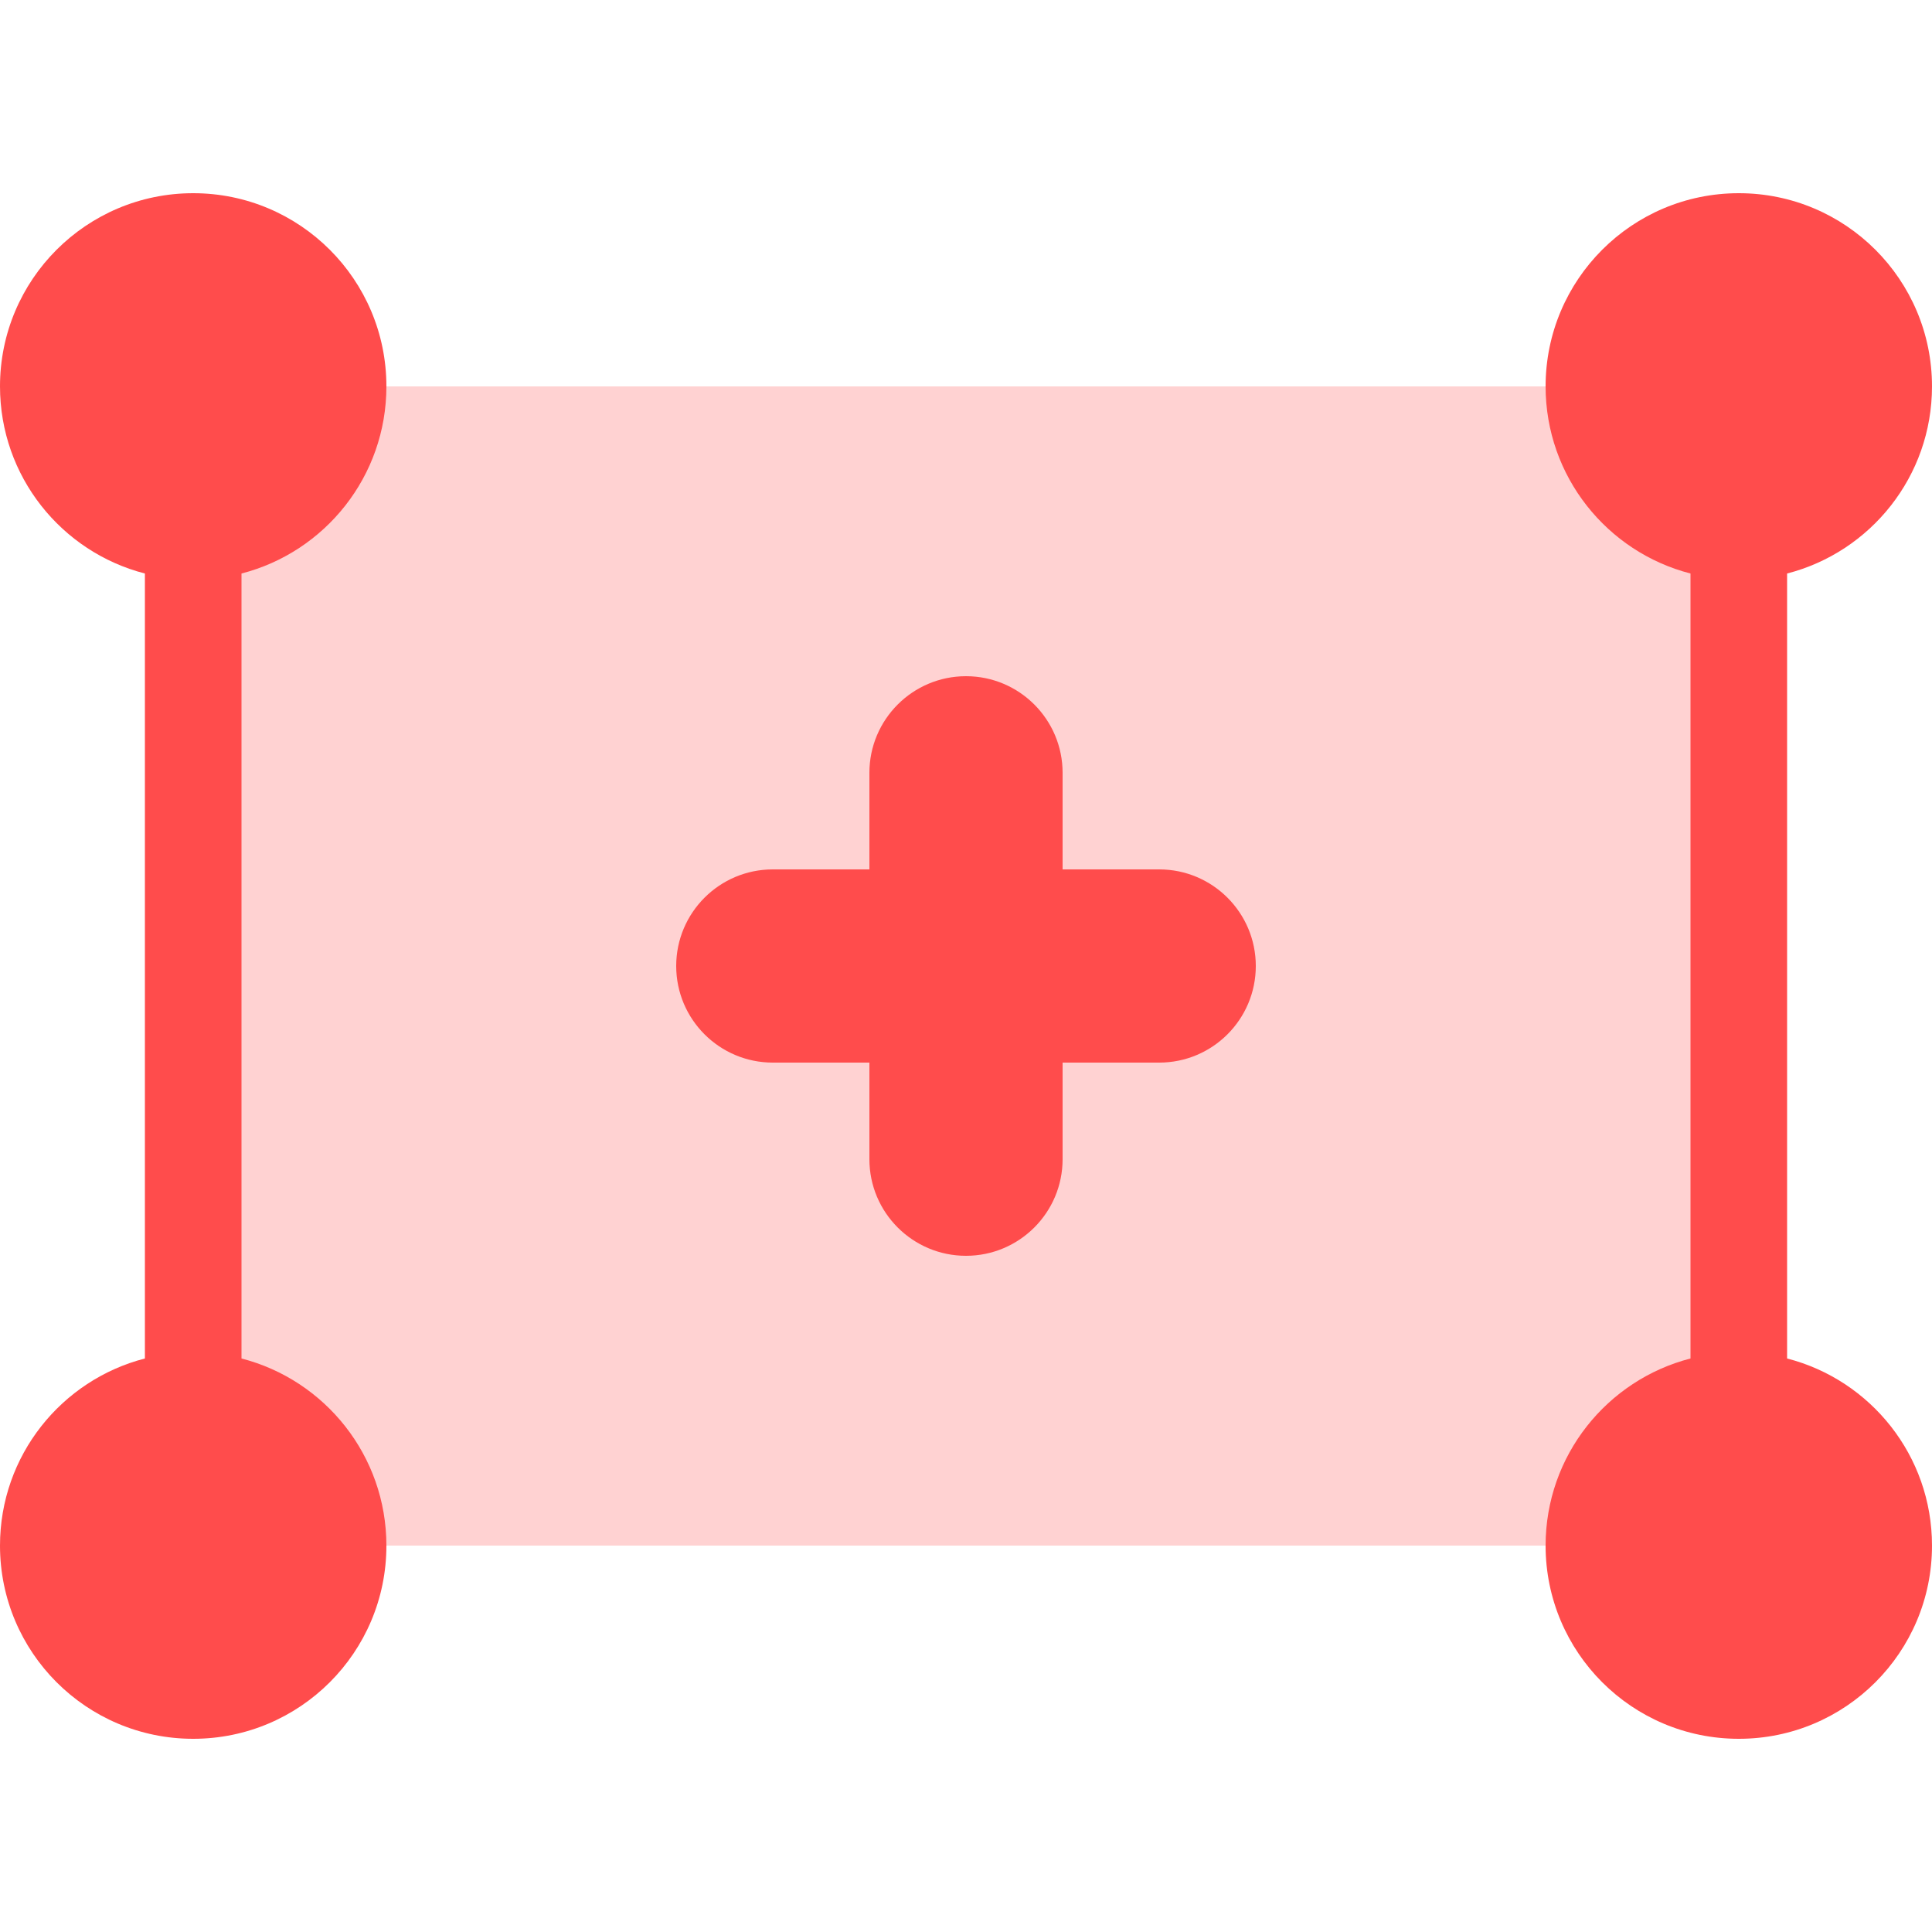
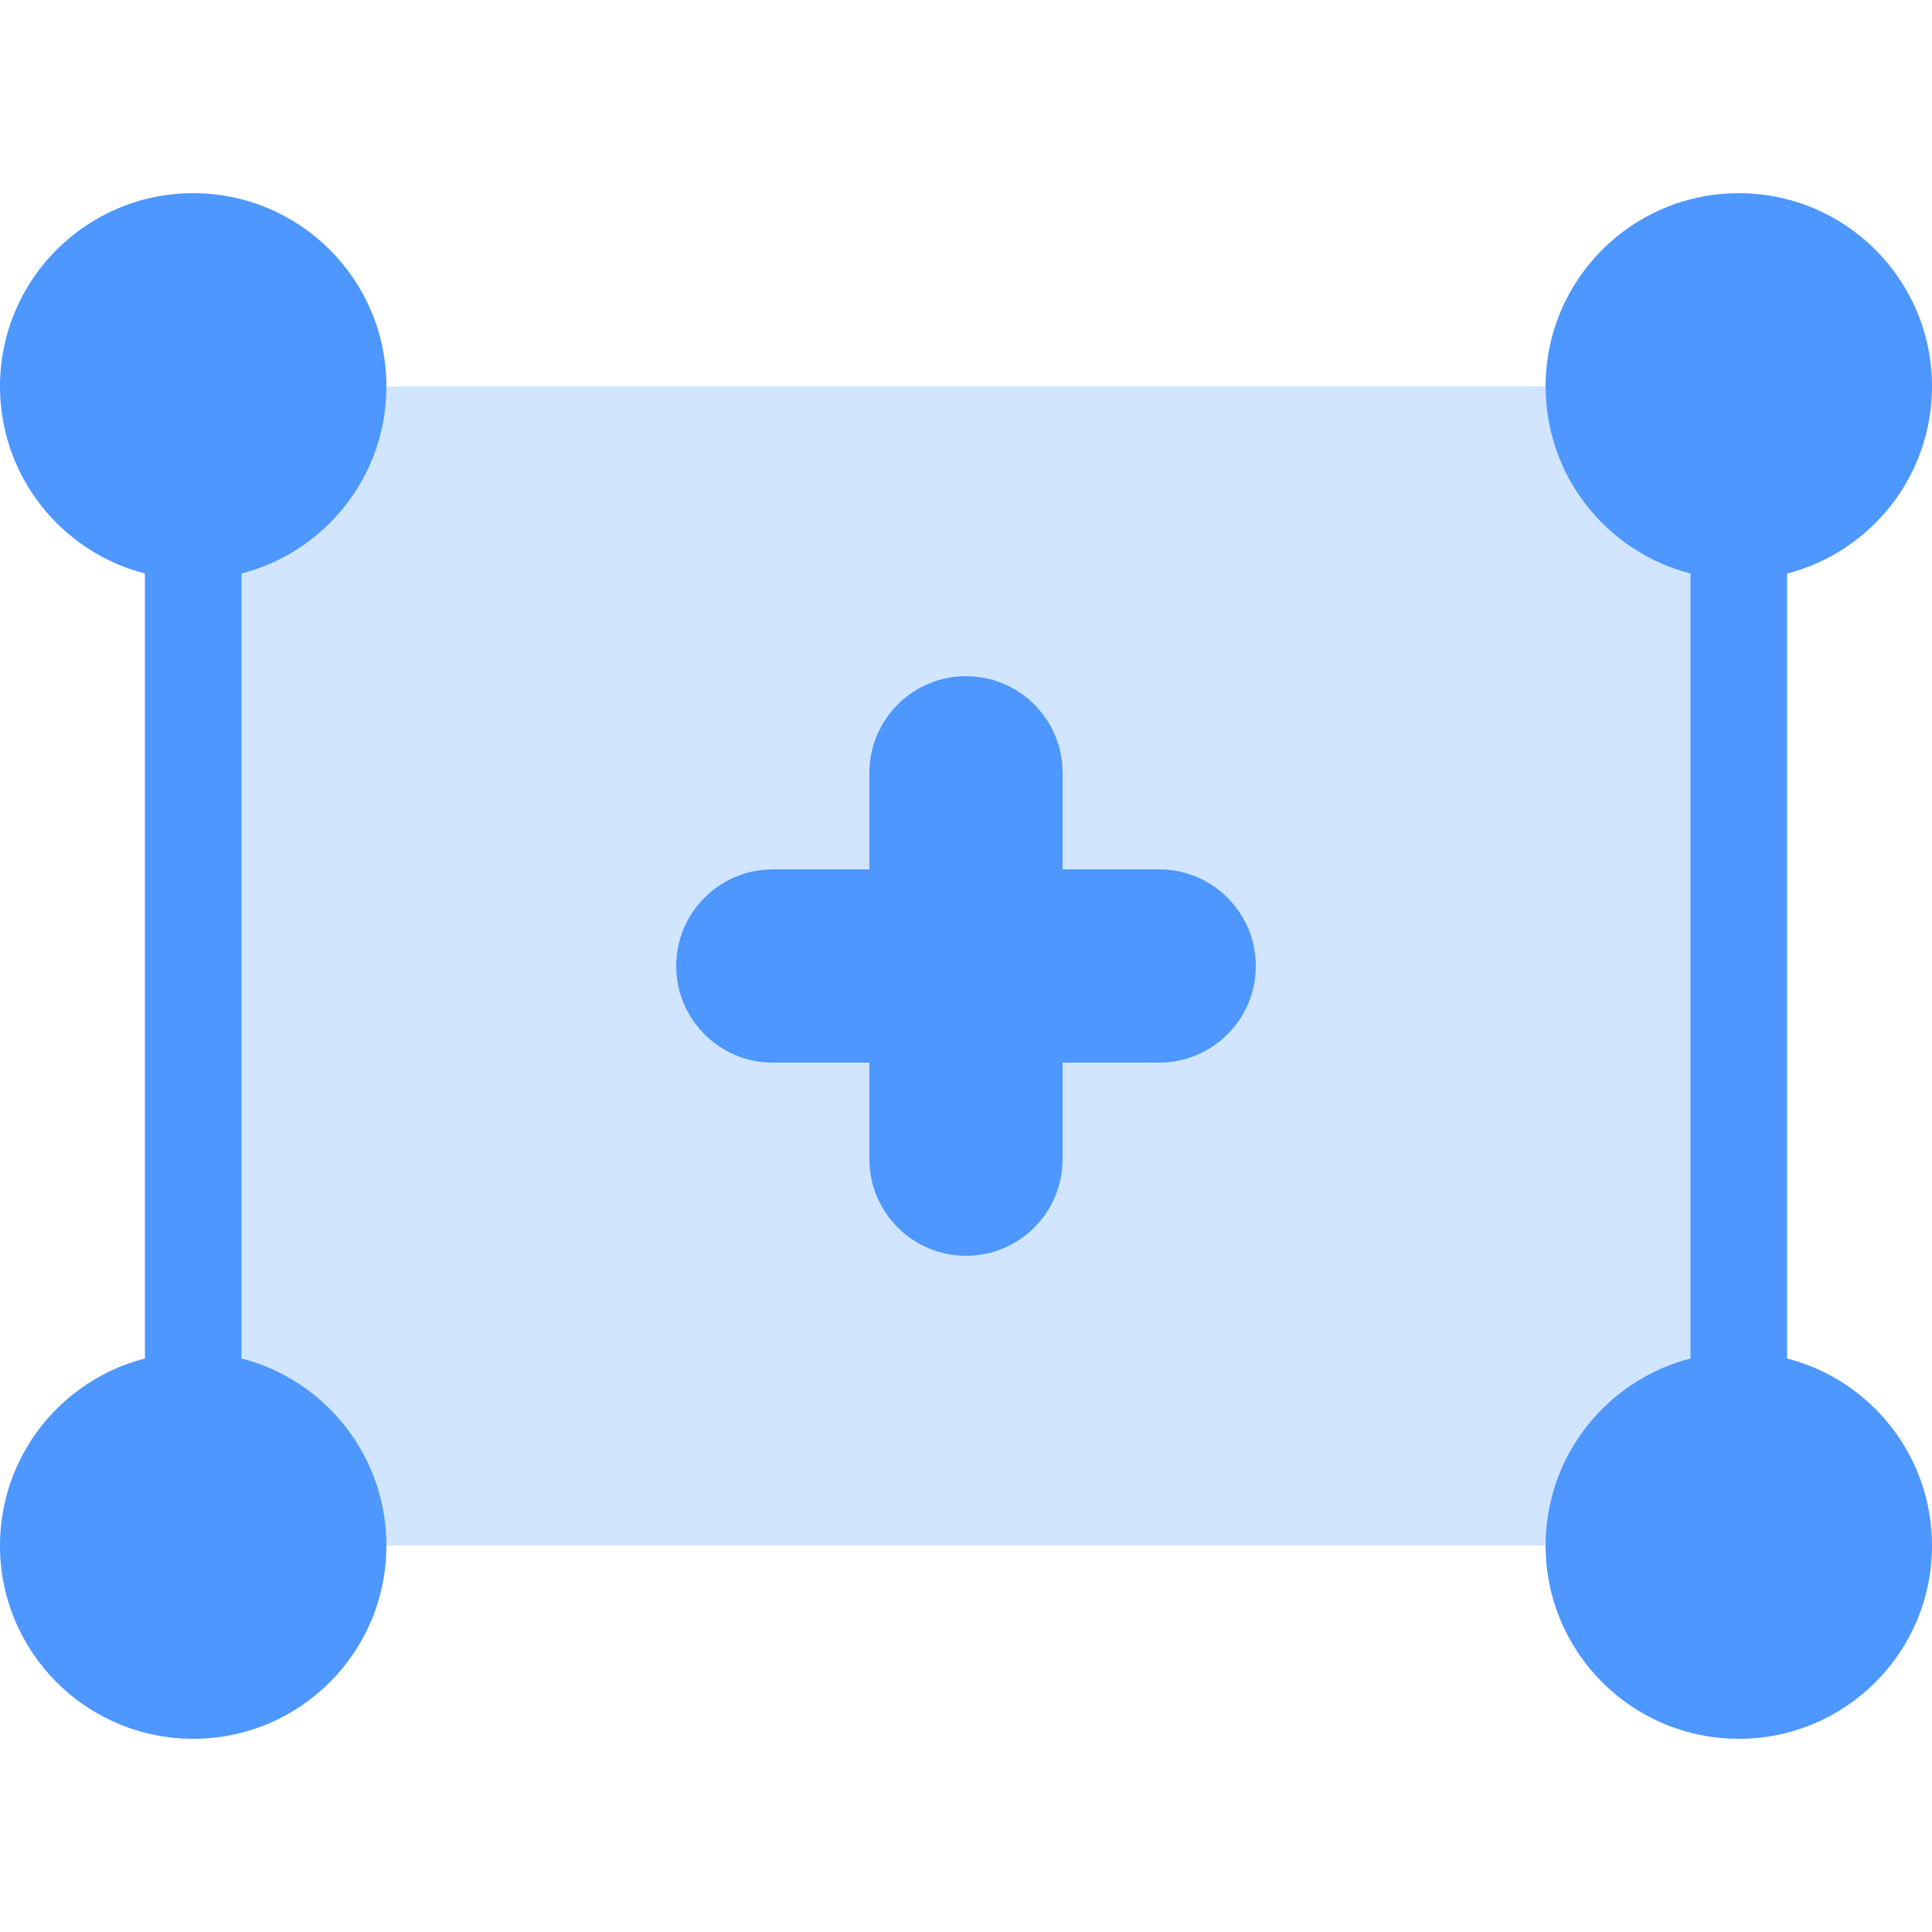
<svg xmlns="http://www.w3.org/2000/svg" width="20px" height="20px" viewBox="0 0 20 20" version="1.1">
  <g id="Sound/General/Copy" stroke="none" stroke-width="1" fill="none" fill-rule="evenodd">
-     <g id="Secondary-Color" opacity="0.25" transform="translate(2, 4)" fill="#FF4C4C">
+     <g id="Secondary-Color" opacity="0.25" transform="translate(2, 4)" fill="#4d97ff">
      <rect id="selection" x="0" y="0" width="16" height="12" />
    </g>
-     <g id="Primary-Color" transform="translate(0, 2)" fill="#FF4C4C" fill-rule="nonzero">
+     <g id="Primary-Color" transform="translate(0, 2)" fill="#4d97ff" fill-rule="nonzero">
      <path d="M1.5,3.937 C0.637,3.715 0,2.932 0,2 C0,0.895 0.895,0 2,0 C3.105,0 4,0.895 4,2 C4,2.932 3.363,3.715 2.5,3.937 L2.5,12.063 C3.363,12.285 4,13.068 4,14 C4,15.105 3.105,16 2,16 C0.895,16 0,15.105 0,14 C0,13.068 0.637,12.285 1.5,12.063 L1.5,3.937 Z M17.5,12.063 L17.5,3.937 C16.637,3.715 16,2.932 16,2 C16,0.895 16.895,0 18,0 C19.105,0 20,0.895 20,2 C20,2.932 19.363,3.715 18.5,3.937 L18.5,12.063 C19.363,12.285 20,13.068 20,14 C20,15.105 19.105,16 18,16 C16.895,16 16,15.105 16,14 C16,13.068 16.637,12.285 17.5,12.063 Z M11,7 L12,7 C12.552,7 13,7.448 13,8 C13,8.552 12.552,9 12,9 L11,9 L11,10 C11,10.552 10.552,11 10,11 C9.448,11 9,10.552 9,10 L9,9 L8,9 C7.448,9 7,8.552 7,8 C7,7.448 7.448,7 8,7 L9,7 L9,6 C9,5.448 9.448,5 10,5 C10.552,5 11,5.448 11,6 L11,7 Z" id="handles-and-plus" />
    </g>
  </g>
</svg>
